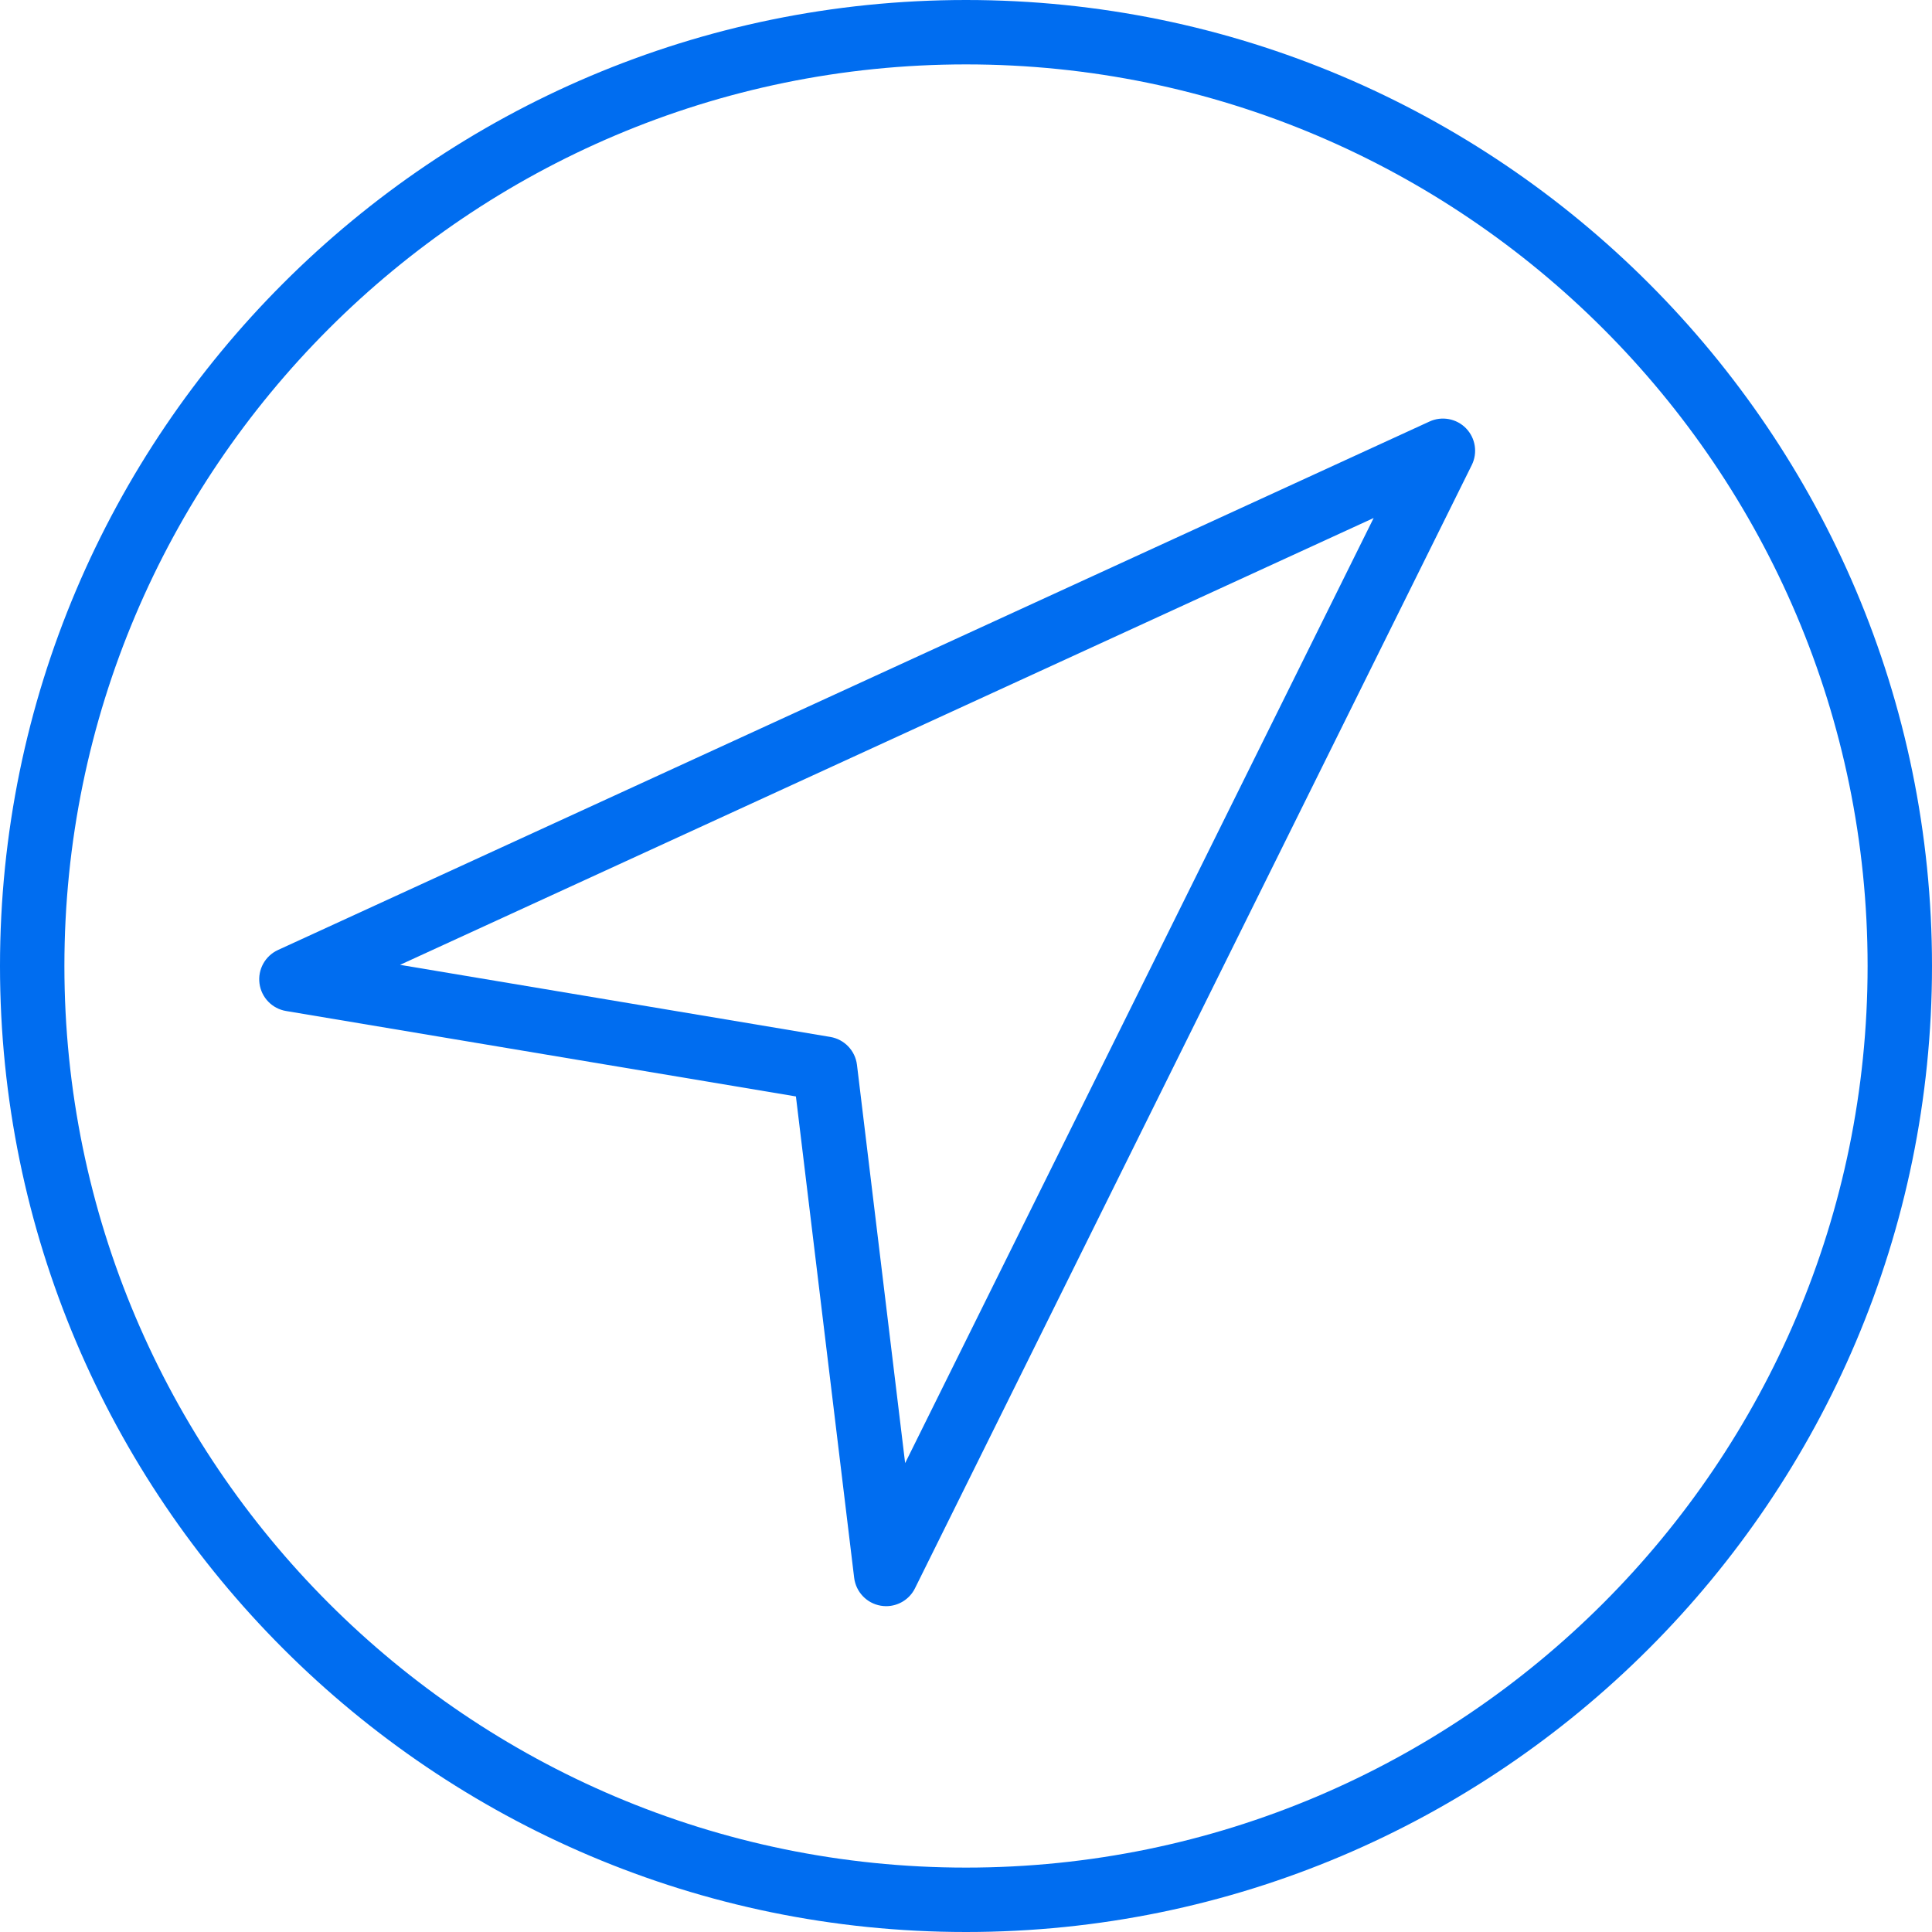
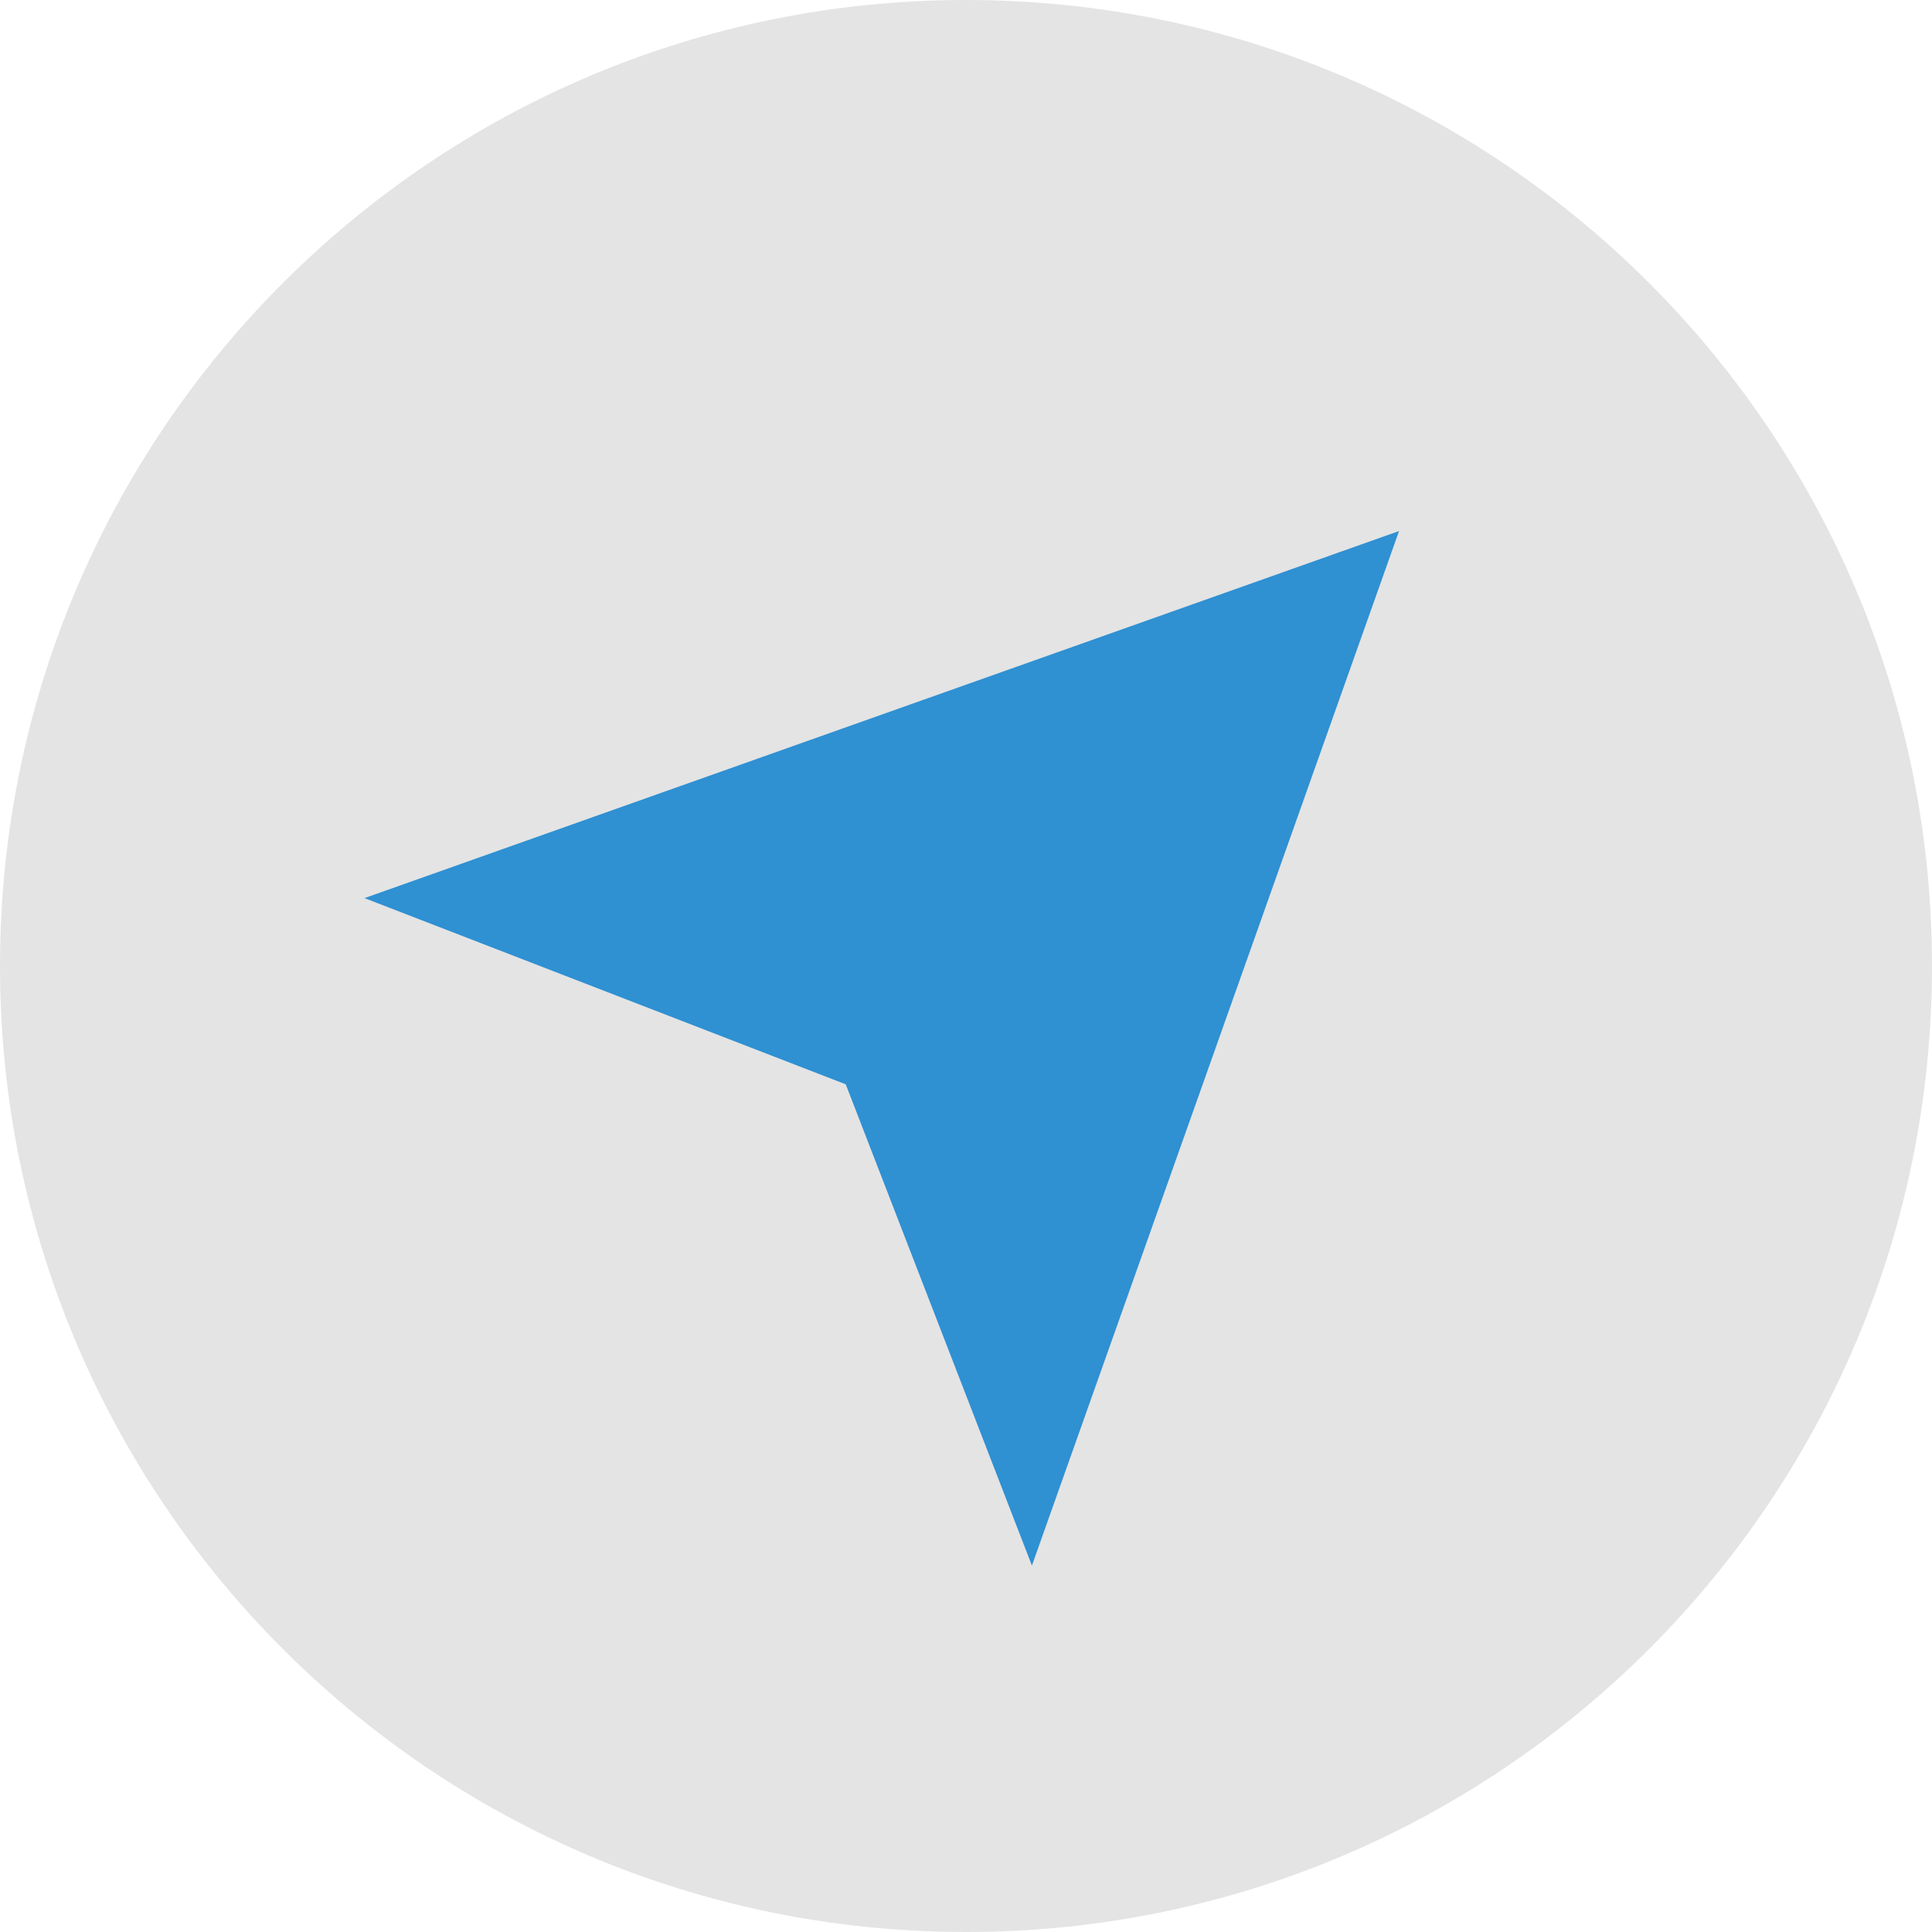
- <svg xmlns="http://www.w3.org/2000/svg" version="1.1" id="Capa_1" x="0px" y="0px" viewBox="0 0 60 60" style="enable-background:new 0 0 60 60;" xml:space="preserve" width="512px" height="512px">
-   <g>
-     <path d="M44.394,13.091L8.633,29.503c-0.399,0.184-0.632,0.605-0.574,1.041s0.393,0.782,0.826,0.854l15.833,2.653l1.809,14.95   c0.054,0.438,0.389,0.791,0.824,0.865c0.057,0.01,0.113,0.015,0.169,0.015c0.375,0,0.726-0.211,0.896-0.556l17.291-34.882   c0.188-0.38,0.117-0.837-0.178-1.141S44.776,12.914,44.394,13.091z M28.11,45.438l-1.496-12.369   c-0.054-0.44-0.391-0.793-0.828-0.866l-13.362-2.239L42.66,16.087L28.11,45.438z" fill="#006DF0" />
-     <path d="M30,0C13.458,0,0,13.458,0,30s13.458,30,30,30s30-13.458,30-30S46.542,0,30,0z M30,58C14.561,58,2,45.439,2,30   S14.561,2,30,2s28,12.561,28,28S45.439,58,30,58z" fill="#006DF0" />
-   </g>
+ <svg xmlns="http://www.w3.org/2000/svg" version="1.1" id="Capa_1" x="0px" y="0px" viewBox="0 0 512 512" style="enable-background:new 0 0 512 512;" xml:space="preserve">
+   <circle style="fill:#E4E4E4;" cx="256" cy="256" r="256" />
+   <polygon style="fill:#2F90D2;" points="370.759,140.729 96.591,238.009 224.132,287.356 273.47,414.897 " />
  <g>
</g>
  <g>
</g>
  <g>
</g>
  <g>
</g>
  <g>
</g>
  <g>
</g>
  <g>
</g>
  <g>
</g>
  <g>
</g>
  <g>
</g>
  <g>
</g>
  <g>
</g>
  <g>
</g>
  <g>
</g>
  <g>
</g>
</svg>
